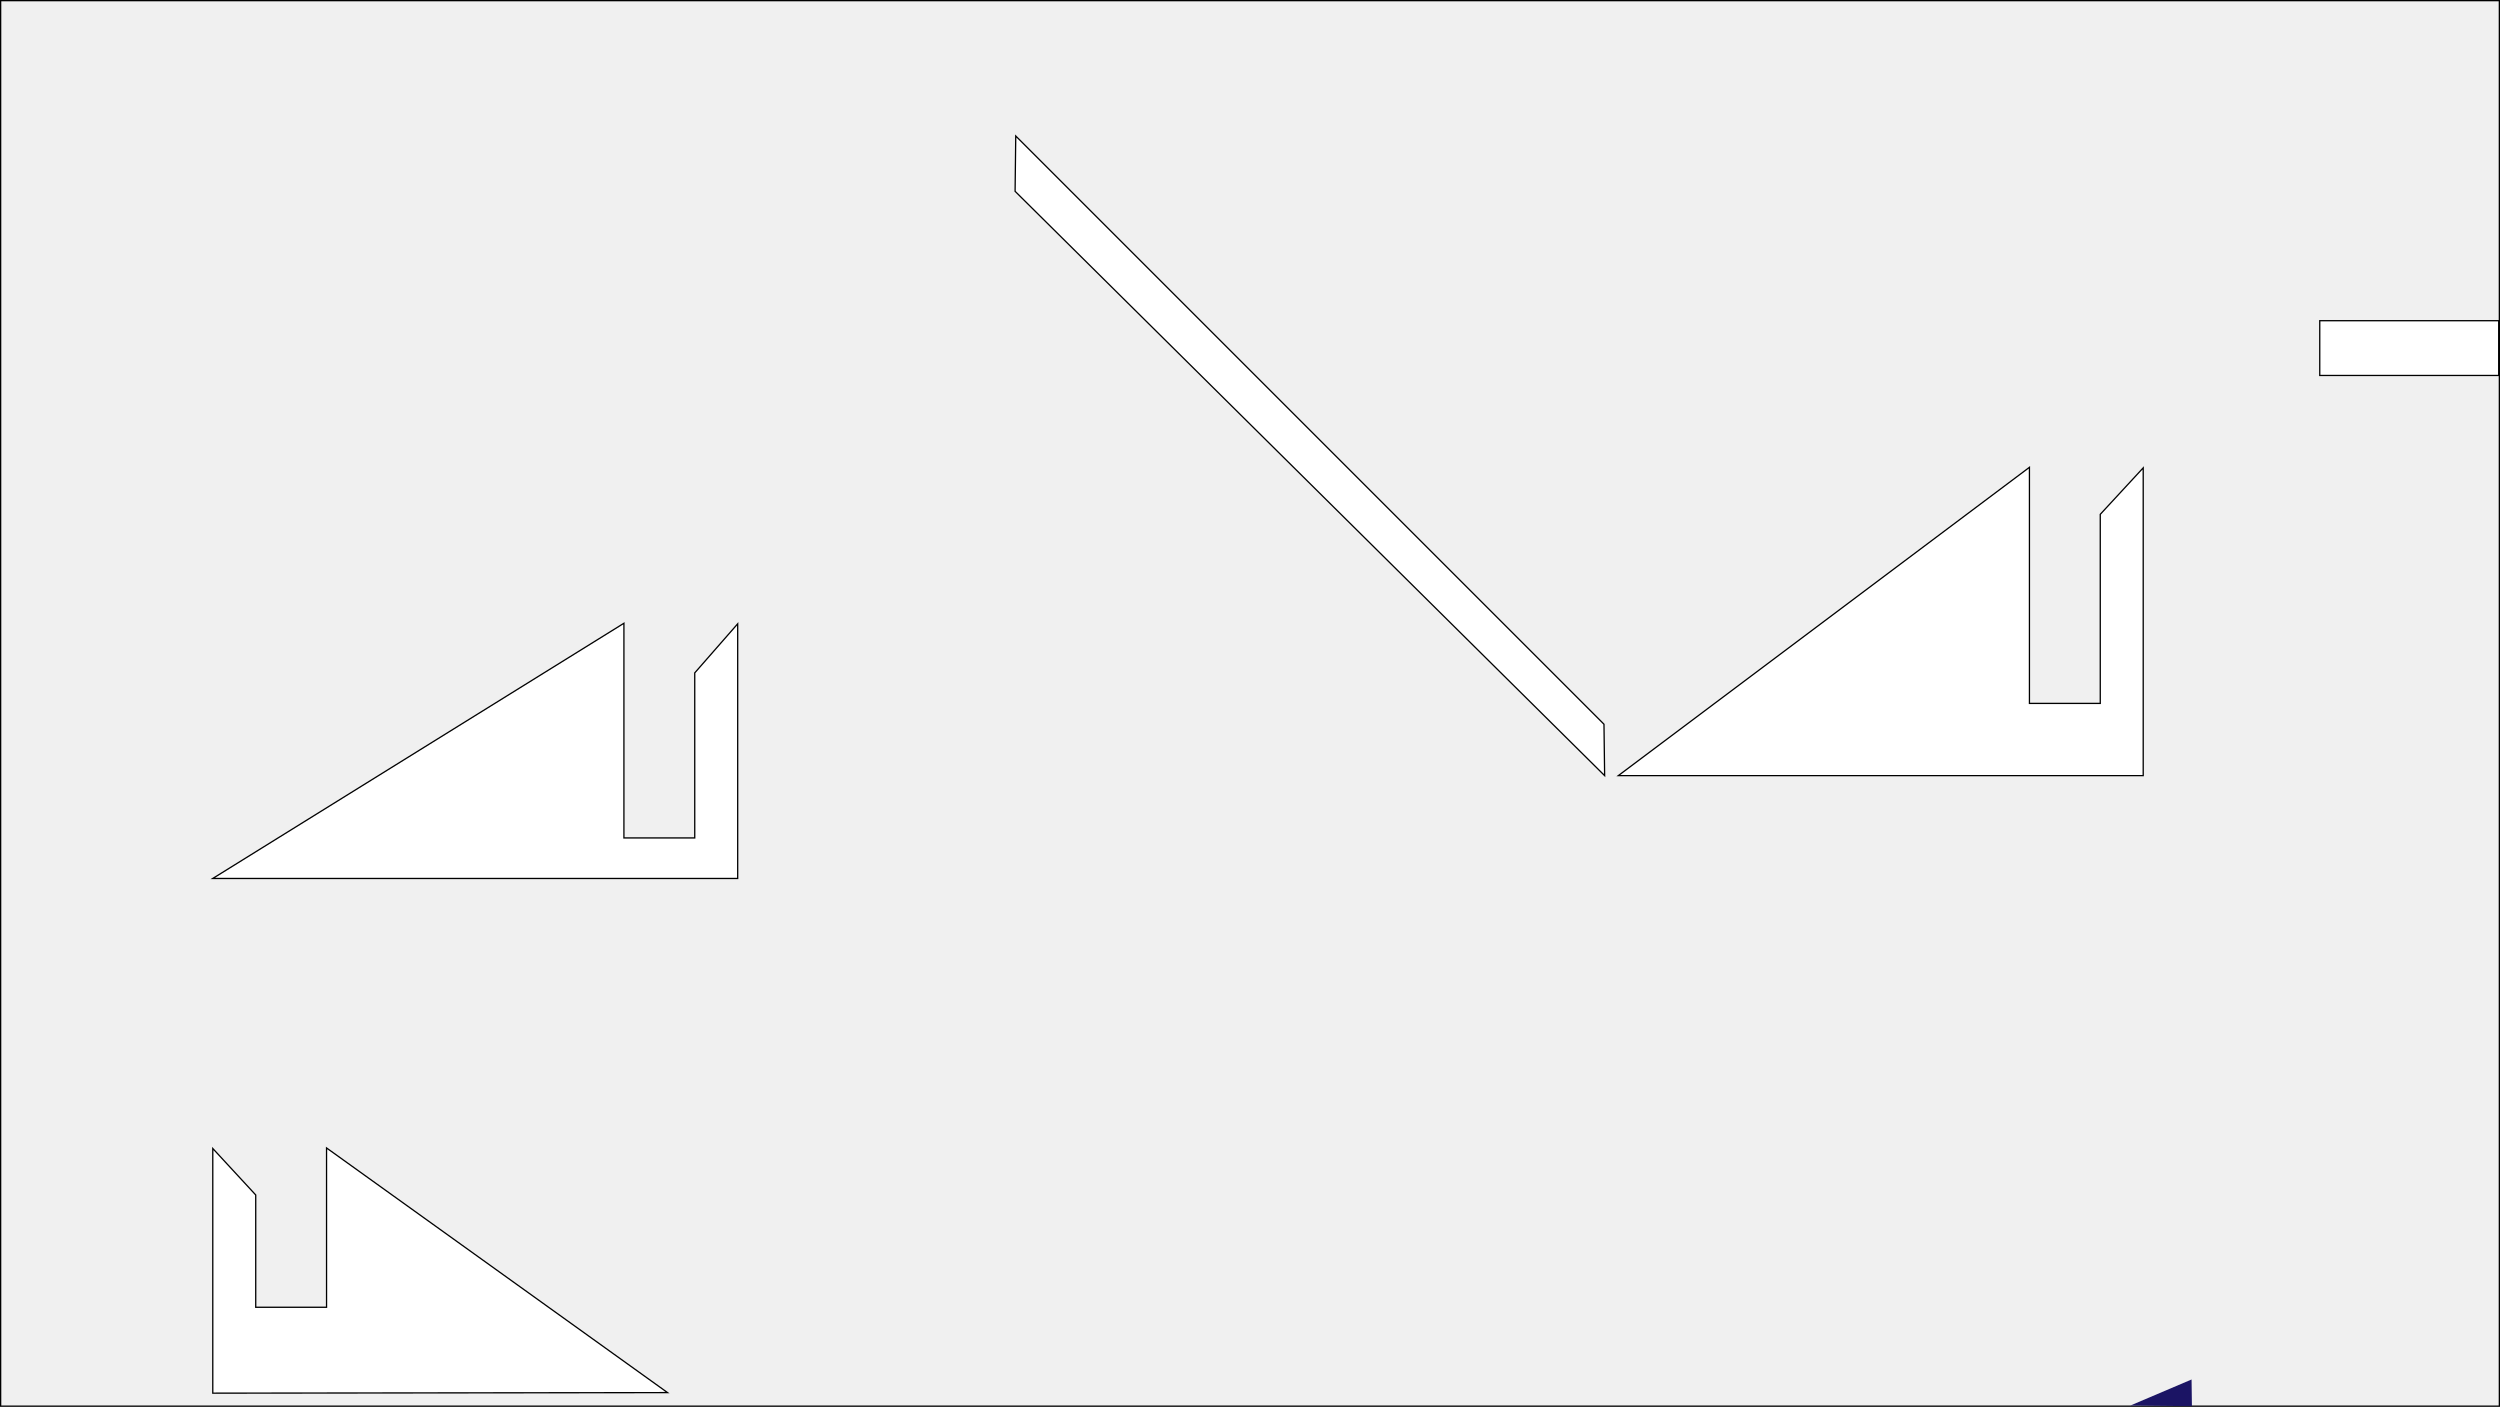
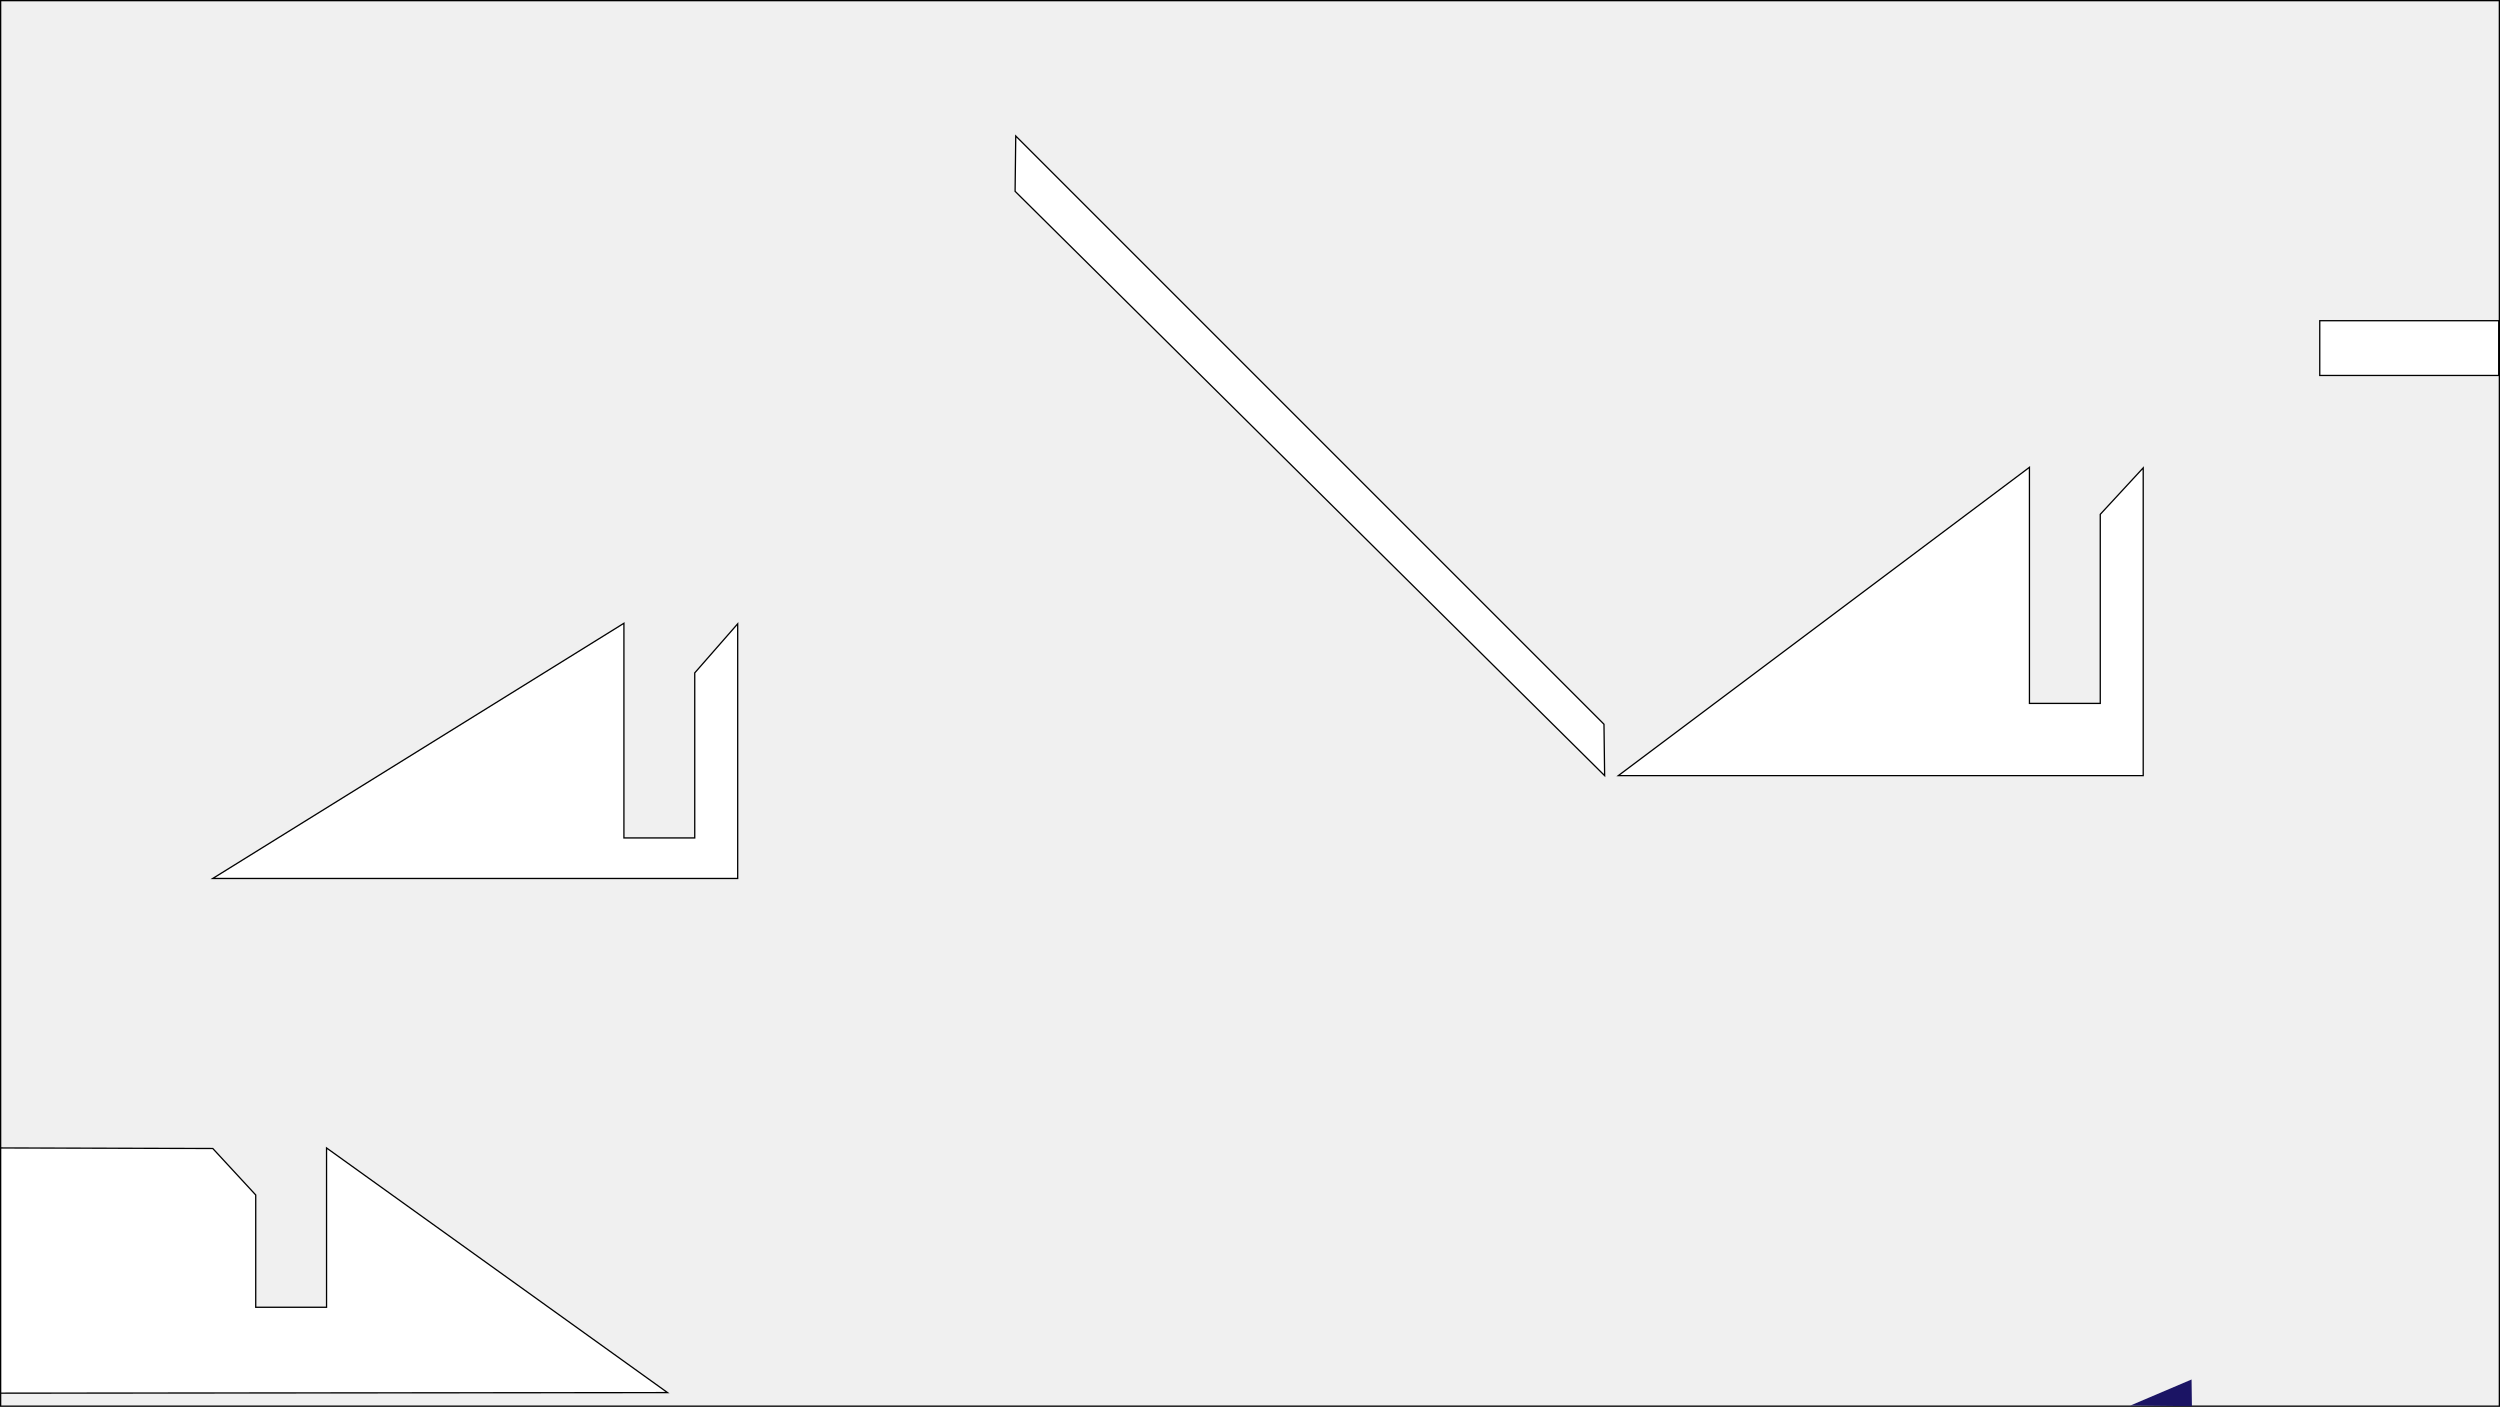
<svg xmlns="http://www.w3.org/2000/svg" width="1921" height="1081" viewBox="0 0 1921 1081">
  <rect x="0.5" y="0.5" width="1920" height="1080" style="fill:none;stroke:#000;stroke-miterlimit:10" />
-   <polygon points="512.92 1070.08 250.92 882.08 250.92 1004.5 196.5 1004.5 196.5 918.21 163.5 882.5 163.5 1070.5 512.92 1070.08" style="fill:#fff;stroke:#000;stroke-miterlimit:10" />
+   <polygon points="512.92 1070.08 250.92 882.08 250.92 1004.5 196.5 1004.5 196.5 918.21 163.5 882.5 0.5 882.08 0.5 1070.5 512.92 1070.08" style="fill:#fff;stroke:#000;stroke-miterlimit:10" />
  <polygon points="1243.5 596 1559.42 359.08 1559.42 540.5 1613.84 540.5 1613.84 395.21 1646.84 359.5 1646.84 596 1243.5 596" style="fill:#fff;stroke:#000;stroke-miterlimit:10" />
  <polygon points="780.5 104.5 1232.5 556.5 1233 596 780 147 780.5 104.5" style="fill:#fff;stroke:#000;stroke-miterlimit:10" />
  <polygon points="163.5 675 479.42 478.91 479.42 643.88 533.84 643.88 533.84 517.04 566.84 479.33 566.84 675 163.5 675" style="fill:#fff;stroke:#000;stroke-miterlimit:10" />
  <rect x="1782.5" y="246.43" width="137.5" height="42.07" style="fill:#fff;stroke:#000;stroke-miterlimit:10" />
  <polygon points="1636.98 1080 1684.27 1080.5 1684 1060 1636.98 1080" style="fill:#1b1464" />
</svg>
